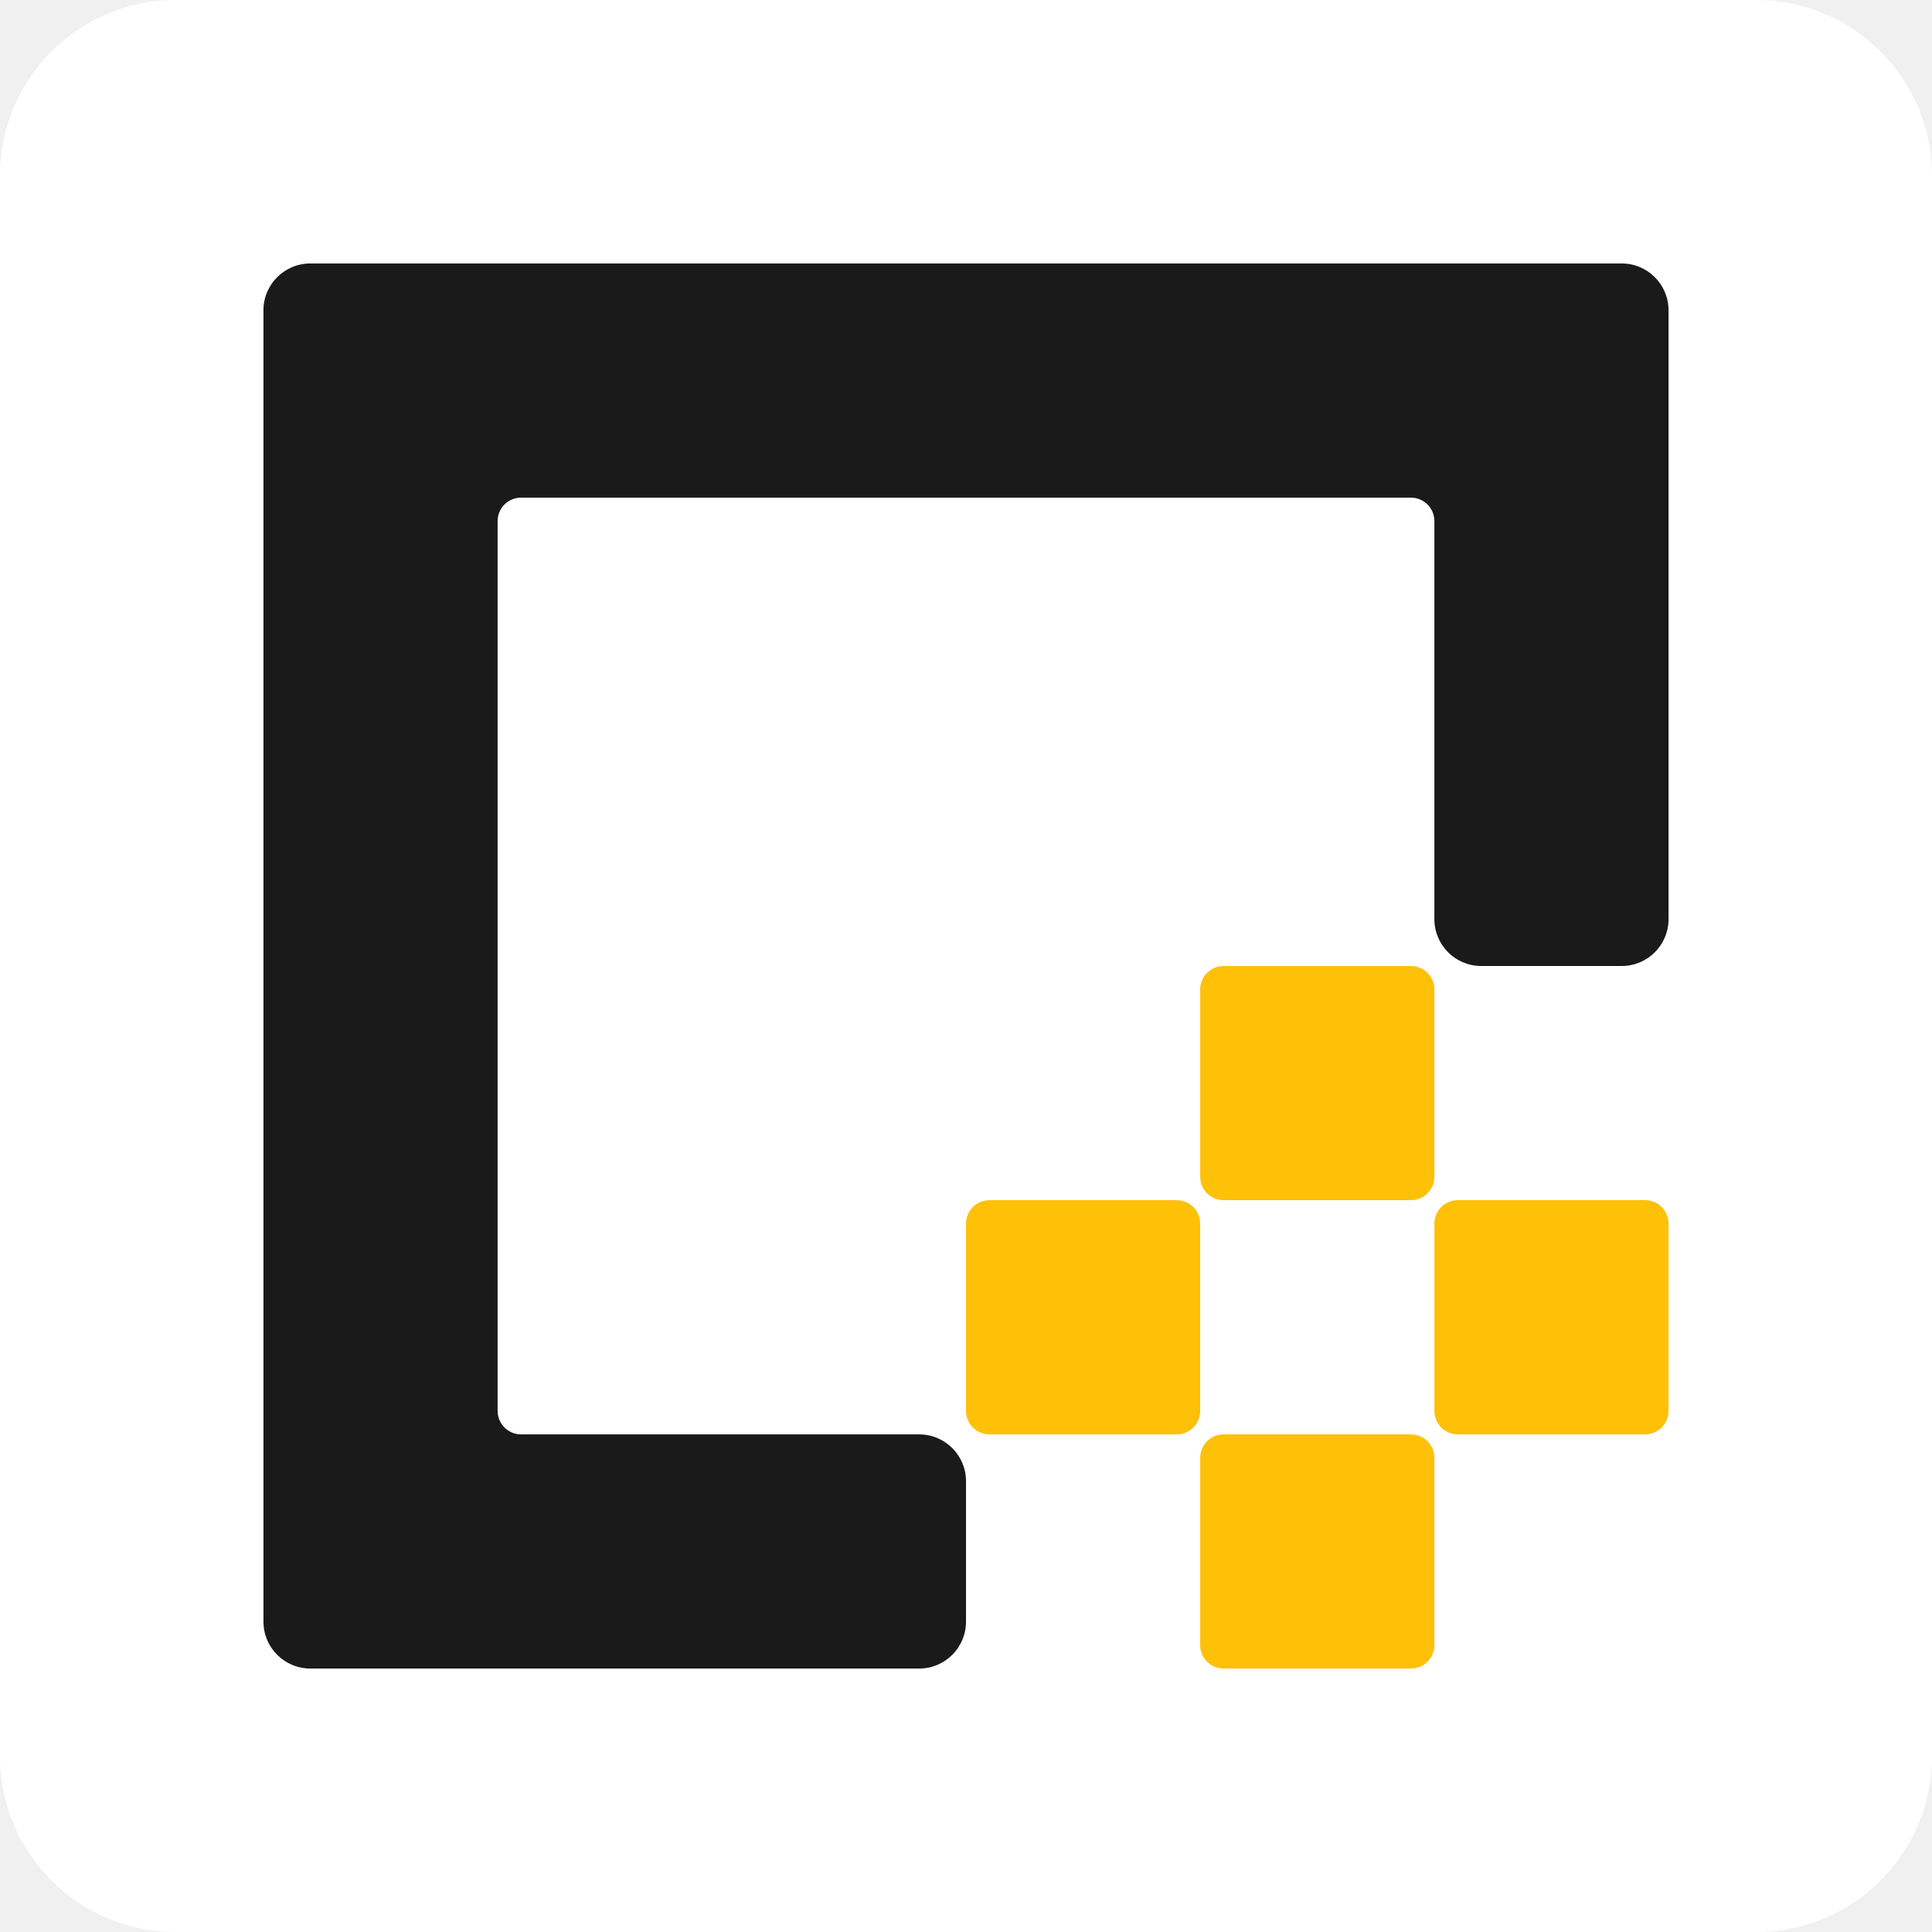
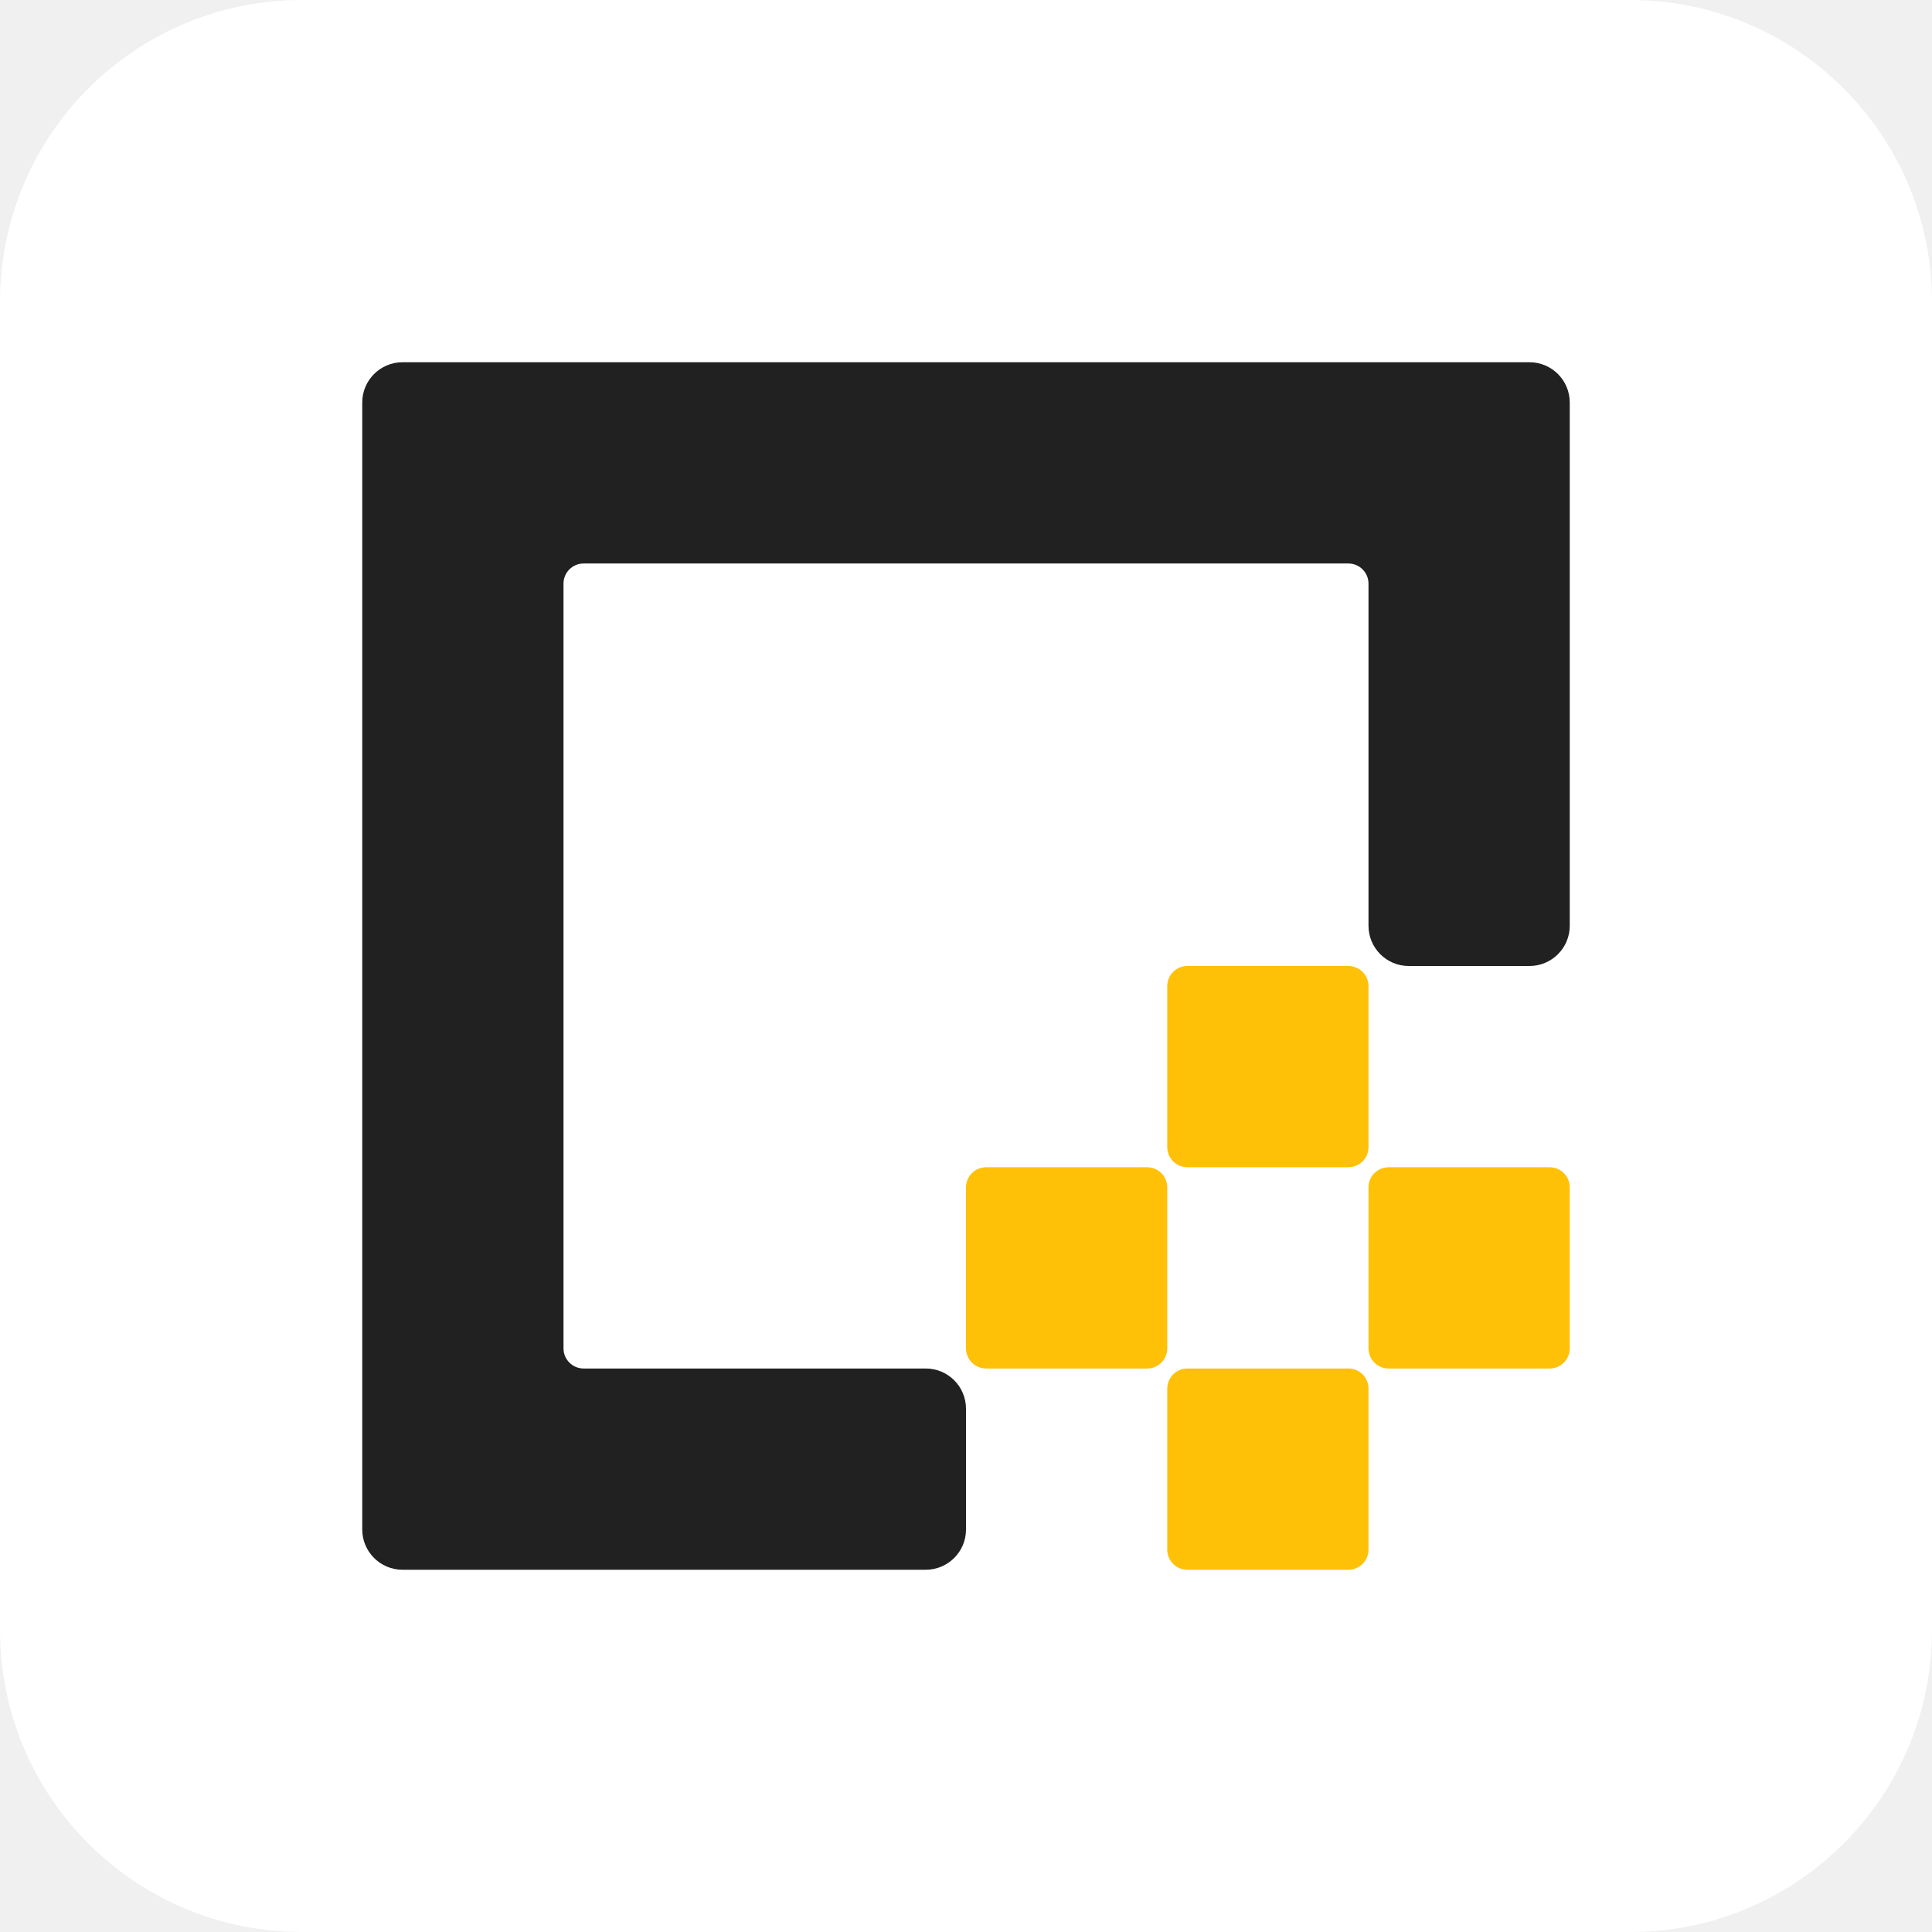
- <svg xmlns="http://www.w3.org/2000/svg" width="44" height="44" viewBox="0 0 44 44" fill="none">
-   <rect x="0" y="0" width="44" height="44" rx="4" ry="4" fill="white" />
-   <g transform="translate(6,6)">
-     <g>
-       <path d="M21.333 16.533C21.333 16.239 21.572 16 21.867 16H26.133C26.428 16 26.667 16.239 26.667 16.533V20.8C26.667 21.095 26.428 21.333 26.133 21.333H21.867C21.572 21.333 21.333 21.095 21.333 20.8V16.533Z" fill="#FFC008" />
-       <path d="M16 21.867C16 21.572 16.239 21.333 16.533 21.333H20.8C21.095 21.333 21.333 21.572 21.333 21.867V26.133C21.333 26.428 21.095 26.667 20.8 26.667H16.533C16.239 26.667 16 26.428 16 26.133V21.867Z" fill="#FFC008" />
-       <path d="M26.667 21.867C26.667 21.572 26.905 21.333 27.2 21.333H31.467C31.761 21.333 32 21.572 32 21.867V26.133C32 26.428 31.761 26.667 31.467 26.667H27.2C26.905 26.667 26.667 26.428 26.667 26.133V21.867Z" fill="#FFC008" />
-       <path d="M21.333 27.2C21.333 26.905 21.572 26.667 21.867 26.667H26.133C26.428 26.667 26.667 26.905 26.667 27.2V31.467C26.667 31.761 26.428 32 26.133 32H21.867C21.572 32 21.333 31.761 21.333 31.467V27.2Z" fill="#FFC008" />
-     </g>
-     <path d="M30.933 0H1.067C0.478 0 0 0.478 0 1.067V30.933C0 31.522 0.478 32 1.067 32H14.933C15.522 32 16 31.522 16 30.933V27.733C16 27.144 15.522 26.667 14.933 26.667H5.867C5.572 26.667 5.333 26.428 5.333 26.133V5.867C5.333 5.572 5.572 5.333 5.867 5.333H26.133C26.428 5.333 26.667 5.572 26.667 5.867V14.933C26.667 15.522 27.144 16 27.733 16H30.933C31.522 16 32 15.522 32 14.933V1.067C32 0.478 31.522 0 30.933 0Z" fill="#1A1A1A" />
-   </g>
+ <svg xmlns="http://www.w3.org/2000/svg" width="512" height="512" viewBox="0 0 512 512" fill="none">
+   <rect width="512" height="512" rx="80" fill="white" />
+   <path d="M309.333 261.333C309.333 258.388 311.721 256 314.667 256H357.333C360.279 256 362.667 258.388 362.667 261.333V304C362.667 306.946 360.279 309.333 357.333 309.333H314.667C311.721 309.333 309.333 306.946 309.333 304V261.333Z" fill="#FFC008" />
+   <path d="M256 314.667C256 311.721 258.388 309.333 261.333 309.333H304C306.946 309.333 309.333 311.721 309.333 314.667V357.333C309.333 360.279 306.946 362.667 304 362.667H261.333C258.388 362.667 256 360.279 256 357.333V314.667Z" fill="#FFC008" />
+   <path d="M362.667 314.667C362.667 311.721 365.054 309.333 368 309.333H410.667C413.612 309.333 416 311.721 416 314.667V357.333C416 360.279 413.612 362.667 410.667 362.667H368C365.054 362.667 362.667 360.279 362.667 357.333V314.667Z" fill="#FFC008" />
+   <path d="M309.333 368C309.333 365.054 311.721 362.667 314.667 362.667H357.333C360.279 362.667 362.667 365.054 362.667 368V410.667C362.667 413.612 360.279 416 357.333 416H314.667C311.721 416 309.333 413.612 309.333 410.667V368Z" fill="#FFC008" />
+   <path d="M405.333 96H106.667C100.776 96 96 100.776 96 106.667V405.333C96 411.224 100.776 416 106.667 416H245.333C251.224 416 256 411.224 256 405.333V373.333C256 367.442 251.224 362.667 245.333 362.667H154.667C151.721 362.667 149.333 360.279 149.333 357.333V154.667C149.333 151.721 151.721 149.333 154.667 149.333H357.333C360.279 149.333 362.667 151.721 362.667 154.667V245.333C362.667 251.224 367.442 256 373.333 256H405.333C411.224 256 416 251.224 416 245.333V106.667C416 100.776 411.224 96 405.333 96Z" fill="#212121" />
</svg>
